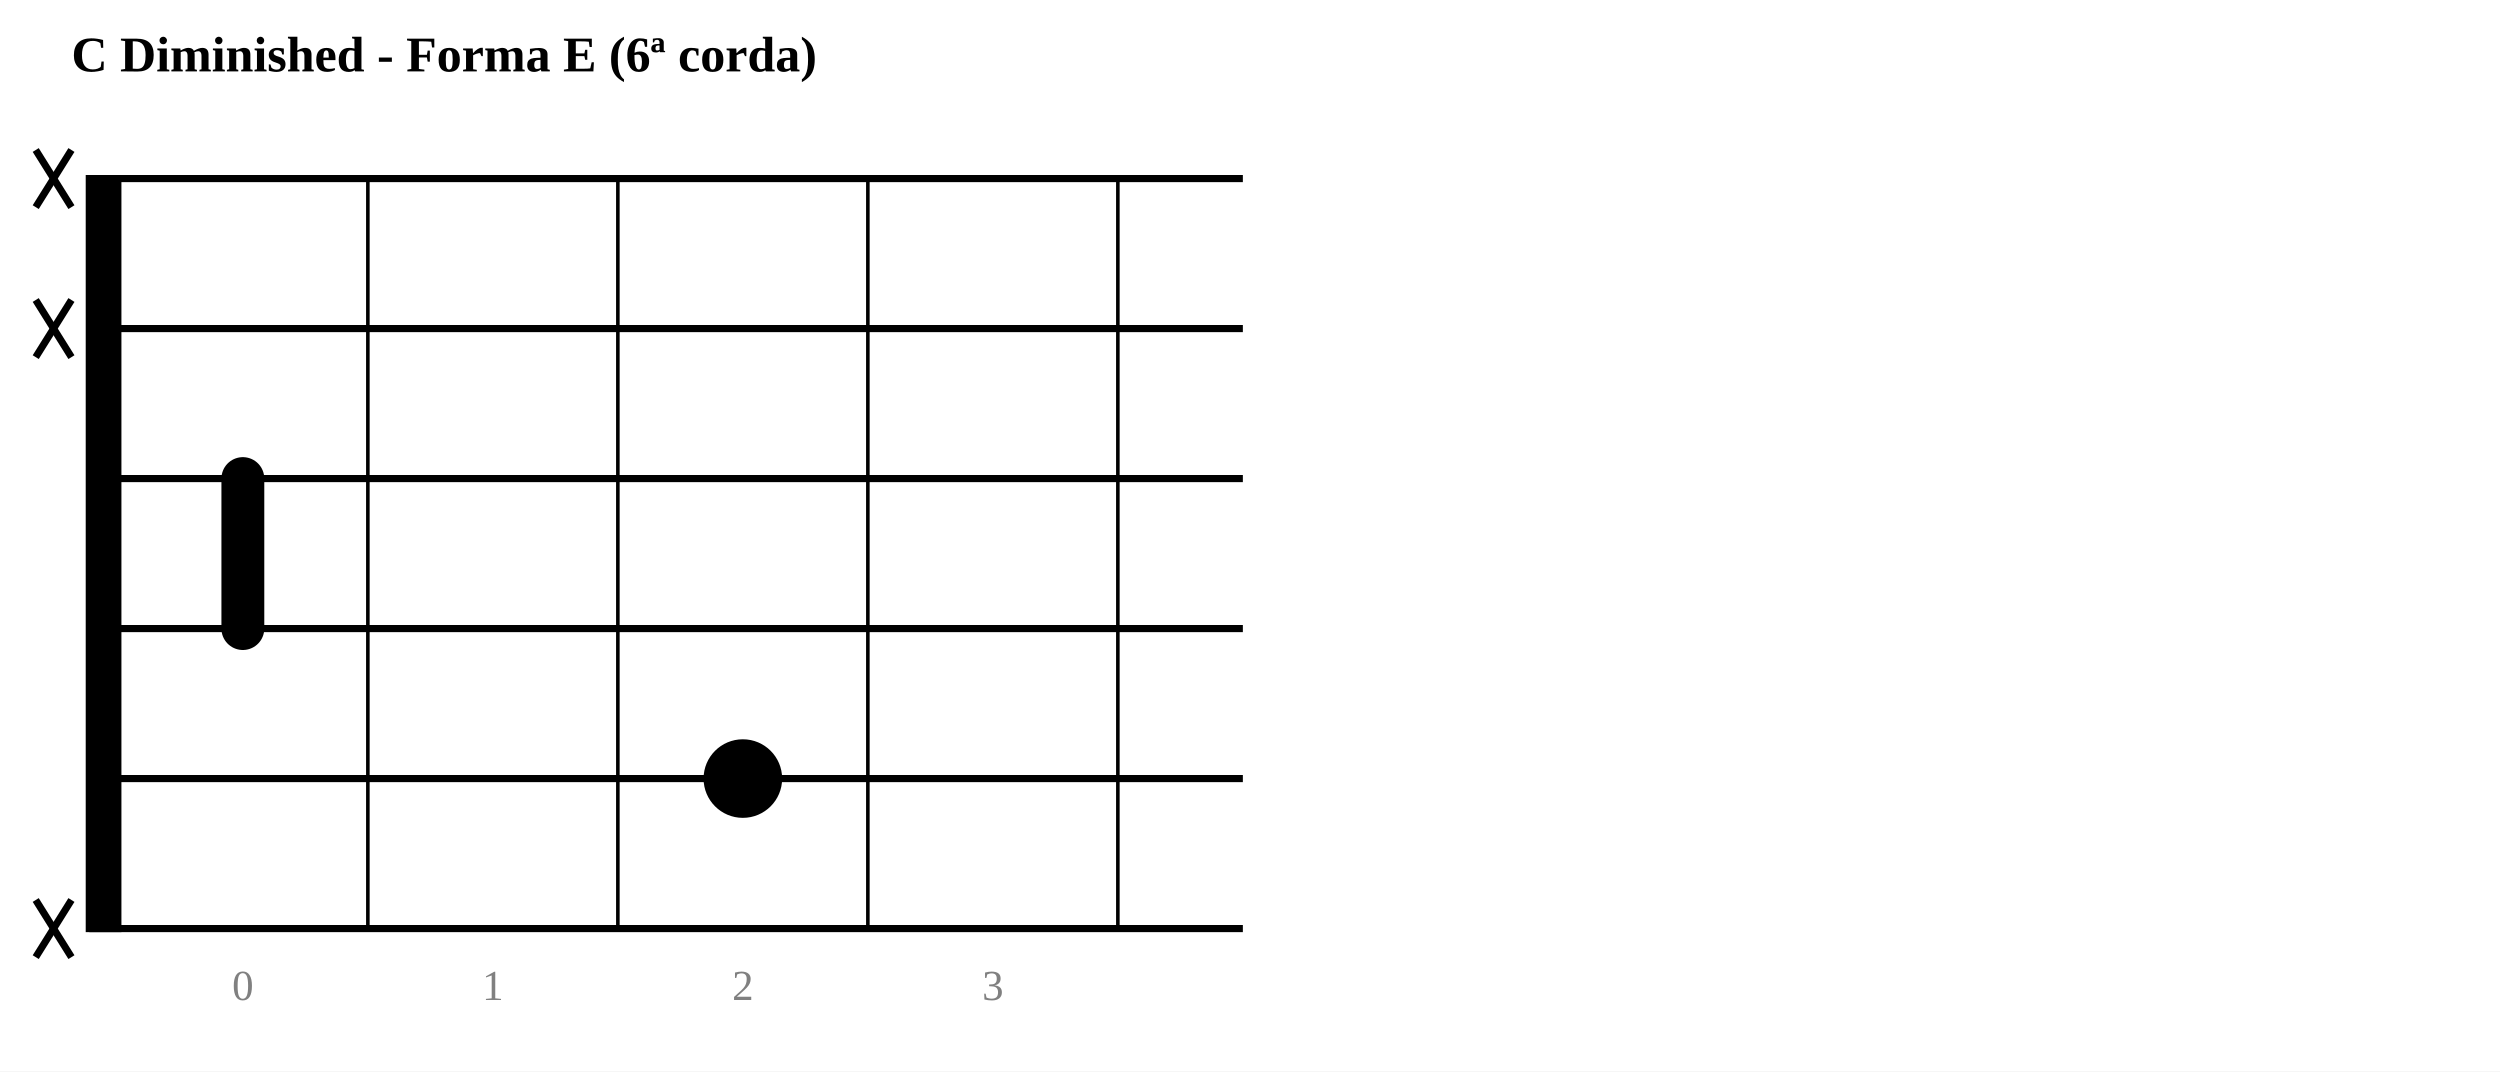
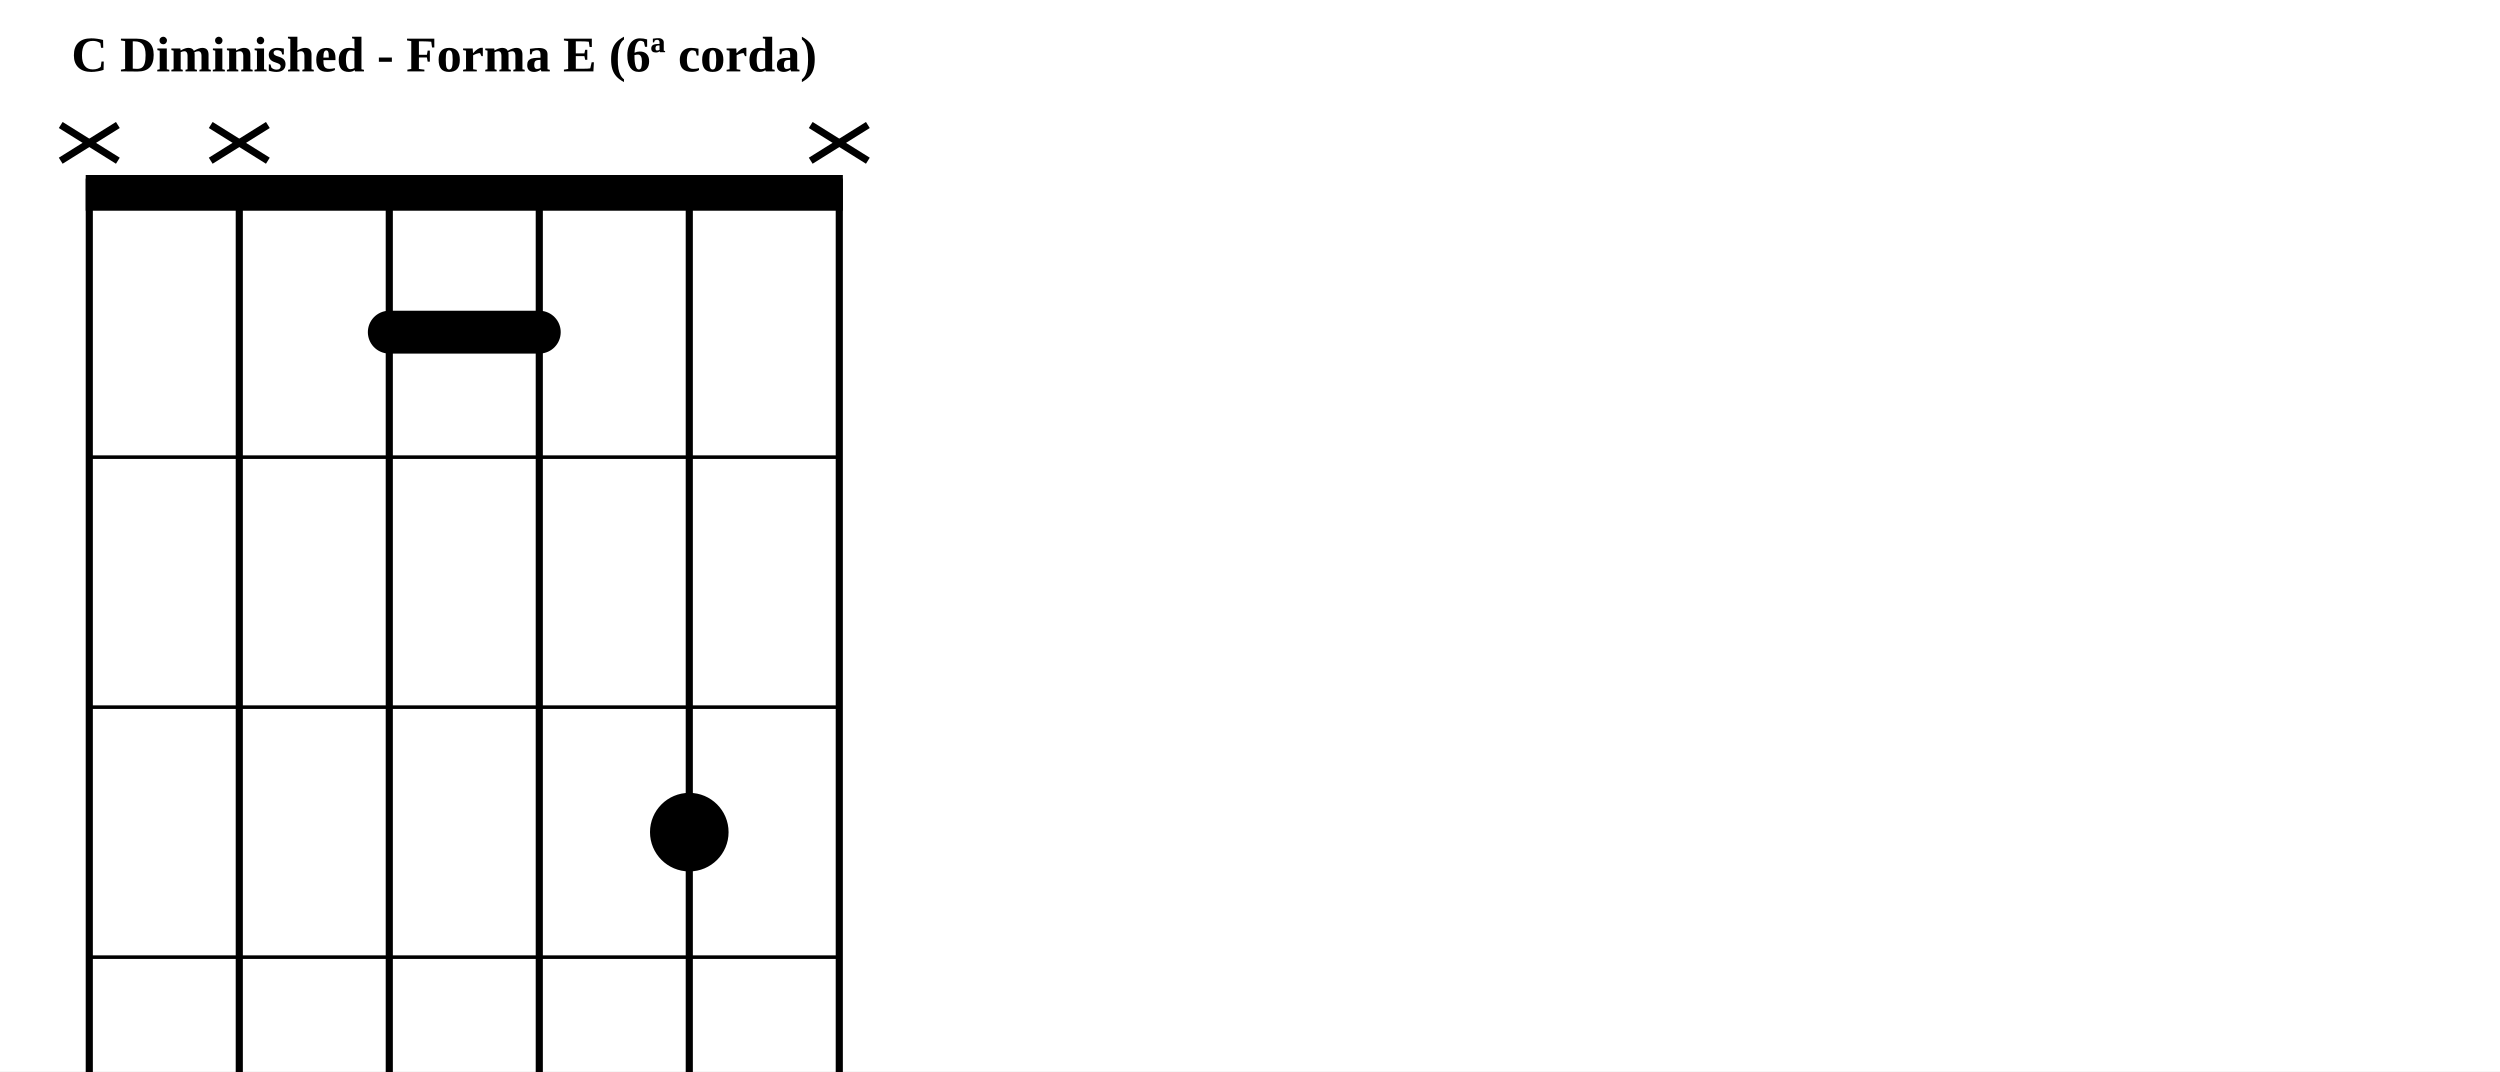
<svg xmlns="http://www.w3.org/2000/svg" width="700" height="300">
  <rect width="700" height="300" fill="white" />
  <text x="20" y="20" text-anchor="start" font-size="14" font-weight="bold">C Diminished - Forma E (6ª corda)</text>
-   <rect x="25" y="50" width="8" height="210.0" fill="black" stroke="black" stroke-width="2" />
-   <line x1="25" y1="50.0" x2="348.0" y2="50.0" stroke="black" stroke-width="2" />
-   <line x1="25" y1="92.0" x2="348.0" y2="92.0" stroke="black" stroke-width="2" />
-   <line x1="25" y1="134.0" x2="348.0" y2="134.0" stroke="black" stroke-width="2" />
-   <line x1="25" y1="176.0" x2="348.0" y2="176.0" stroke="black" stroke-width="2" />
-   <line x1="25" y1="218.0" x2="348.0" y2="218.0" stroke="black" stroke-width="2" />
-   <line x1="25" y1="260.0" x2="348.0" y2="260.0" stroke="black" stroke-width="2" />
-   <line x1="103" y1="50" x2="103" y2="260.0" stroke="black" stroke-width="1" />
-   <line x1="173" y1="50" x2="173" y2="260.0" stroke="black" stroke-width="1" />
-   <line x1="243" y1="50" x2="243" y2="260.0" stroke="black" stroke-width="1" />
-   <line x1="313" y1="50" x2="313" y2="260.0" stroke="black" stroke-width="1" />
-   <text x="68.0" y="280.0" text-anchor="middle" font-size="12" fill="gray">0</text>
-   <text x="138.0" y="280.0" text-anchor="middle" font-size="12" fill="gray">1</text>
-   <text x="208.0" y="280.0" text-anchor="middle" font-size="12" fill="gray">2</text>
-   <text x="278.0" y="280.0" text-anchor="middle" font-size="12" fill="gray">3</text>
-   <line x1="68.0" y1="134.0" x2="68.0" y2="176.0" stroke="black" stroke-width="12" stroke-linecap="round" />
-   <line x1="10" y1="42.0" x2="20" y2="58.0" stroke="black" stroke-width="2" />
-   <line x1="20" y1="42.0" x2="10" y2="58.0" stroke="black" stroke-width="2" />
-   <line x1="10" y1="84.0" x2="20" y2="100.0" stroke="black" stroke-width="2" />
-   <line x1="20" y1="84.0" x2="10" y2="100.0" stroke="black" stroke-width="2" />
-   <circle cx="208.0" cy="218.0" r="10" fill="black" stroke="black" stroke-width="2" />
-   <line x1="10" y1="252.0" x2="20" y2="268.0" stroke="black" stroke-width="2" />
-   <line x1="20" y1="252.0" x2="10" y2="268.0" stroke="black" stroke-width="2" />
+   <rect x="25" y="50" width="210.0" height="8" fill="black" stroke="black" stroke-width="2" />
+   <line x1="25.0" y1="50" x2="25.0" y2="373.0" stroke="black" stroke-width="2" />
+   <line x1="67.0" y1="50" x2="67.0" y2="373.0" stroke="black" stroke-width="2" />
+   <line x1="109.0" y1="50" x2="109.0" y2="373.0" stroke="black" stroke-width="2" />
+   <line x1="151.0" y1="50" x2="151.0" y2="373.0" stroke="black" stroke-width="2" />
+   <line x1="193.0" y1="50" x2="193.0" y2="373.0" stroke="black" stroke-width="2" />
+   <line x1="235.0" y1="50" x2="235.0" y2="373.0" stroke="black" stroke-width="2" />
+   <line x1="25" y1="128" x2="235.0" y2="128" stroke="black" stroke-width="1" />
+   <line x1="25" y1="198" x2="235.0" y2="198" stroke="black" stroke-width="1" />
+   <line x1="25" y1="268" x2="235.0" y2="268" stroke="black" stroke-width="1" />
+   <line x1="25" y1="338" x2="235.0" y2="338" stroke="black" stroke-width="1" />
+   <text x="60.0" y="393.0" text-anchor="middle" font-size="12" fill="gray">0</text>
+   <text x="130.0" y="393.0" text-anchor="middle" font-size="12" fill="gray">1</text>
+   <text x="200.0" y="393.0" text-anchor="middle" font-size="12" fill="gray">2</text>
+   <text x="270.0" y="393.0" text-anchor="middle" font-size="12" fill="gray">3</text>
+   <line x1="109.0" y1="93.0" x2="151.0" y2="93.0" stroke="black" stroke-width="12" stroke-linecap="round" />
+   <line x1="17.0" y1="35" x2="33.0" y2="45" stroke="black" stroke-width="2" />
+   <line x1="33.0" y1="35" x2="17.0" y2="45" stroke="black" stroke-width="2" />
+   <line x1="59.0" y1="35" x2="75.0" y2="45" stroke="black" stroke-width="2" />
+   <line x1="75.0" y1="35" x2="59.0" y2="45" stroke="black" stroke-width="2" />
+   <circle cx="193.0" cy="233.0" r="10" fill="black" stroke="black" stroke-width="2" />
+   <line x1="227.0" y1="35" x2="243.0" y2="45" stroke="black" stroke-width="2" />
+   <line x1="243.0" y1="35" x2="227.0" y2="45" stroke="black" stroke-width="2" />
</svg>
